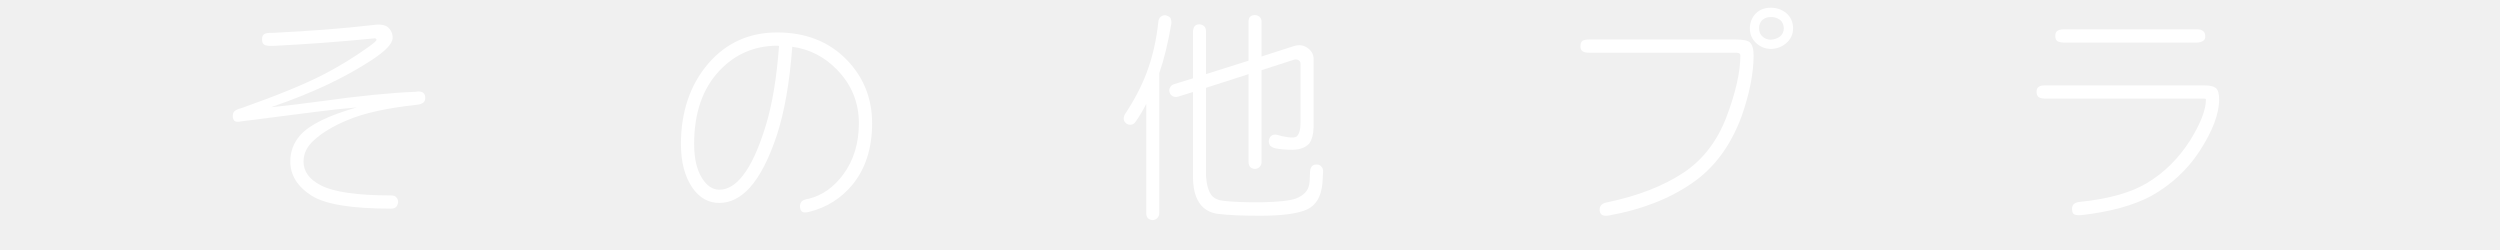
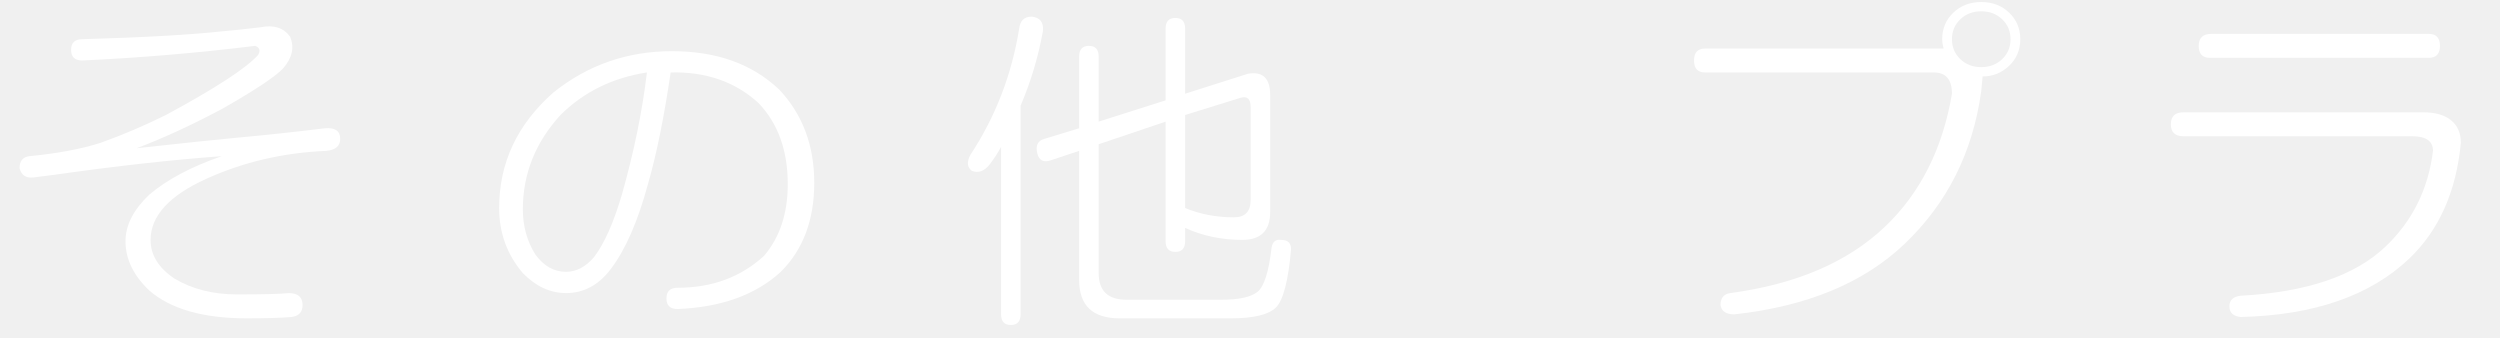
- <svg xmlns="http://www.w3.org/2000/svg" version="1.1" id="レイヤー_3" x="0px" y="0px" width="200px" height="20px" viewBox="0 0 200 20" enable-background="new 0 0 200 20" xml:space="preserve">
+ <svg xmlns="http://www.w3.org/2000/svg" version="1.1" id="レイヤー_1" x="0px" y="0px" width="200px" height="27px" viewBox="0 0 200 27" enable-background="new 0 0 200 27" xml:space="preserve">
  <g>
-     <path fill="#FFFFFF" d="M21.867,3.672c-0.247,0.012-0.458-0.006-0.635-0.053c-0.176-0.059-0.265-0.2-0.265-0.424   c-0.012-0.223,0.041-0.376,0.159-0.458c0.117-0.082,0.341-0.118,0.67-0.106c3.07-0.153,5.716-0.358,7.939-0.618   c0.588-0.094,1.012-0.046,1.271,0.142c0.271,0.223,0.406,0.518,0.406,0.882C31.4,3.508,30.806,4.12,29.63,4.872   c-2.117,1.376-4.716,2.593-7.798,3.652c-0.071,0.024-0.112,0.042-0.124,0.053c1.07-0.106,2.435-0.271,4.093-0.494   c2.94-0.412,5.434-0.659,7.48-0.741c0.035-0.012,0.059-0.018,0.07-0.018c0.212-0.023,0.376,0.006,0.494,0.088   c0.118,0.094,0.176,0.235,0.176,0.423c0,0.177-0.059,0.306-0.176,0.388c-0.141,0.094-0.306,0.147-0.494,0.159   c-2.399,0.259-4.258,0.67-5.575,1.235c-1.129,0.471-2.017,1.006-2.664,1.606c-0.553,0.494-0.829,1.059-0.829,1.694   c0,0.8,0.459,1.435,1.376,1.905c1.035,0.541,2.911,0.812,5.628,0.812c0.2,0,0.341,0.053,0.423,0.159   c0.094,0.105,0.141,0.229,0.141,0.37c-0.012,0.141-0.059,0.265-0.141,0.37c-0.094,0.106-0.235,0.159-0.423,0.159   c-3.129,0-5.24-0.342-6.334-1.023c-1.153-0.729-1.729-1.646-1.729-2.752c0-0.8,0.265-1.5,0.794-2.1   c0.741-0.835,2.247-1.576,4.517-2.223c-1,0.083-2.088,0.2-3.264,0.353c-2.8,0.365-4.781,0.617-5.946,0.759   c-0.294,0.059-0.482,0.047-0.564-0.035c-0.083-0.083-0.13-0.2-0.141-0.354c0-0.188,0.041-0.323,0.124-0.406   c0.105-0.105,0.3-0.194,0.582-0.265c2.917-1.035,5.122-1.94,6.616-2.717c1.2-0.624,2.37-1.341,3.511-2.152   c0.447-0.318,0.67-0.518,0.67-0.6c-0.023-0.047-0.042-0.076-0.053-0.088c-0.047-0.023-0.094-0.029-0.141-0.018   C27.319,3.332,24.631,3.531,21.867,3.672z" />
-     <path fill="#FFFFFF" d="M59.977,15.018c-0.742,0.812-1.553,1.217-2.435,1.217c-0.871,0-1.588-0.405-2.152-1.217   c-0.612-0.895-0.917-2.064-0.917-3.512c0.011-2.6,0.747-4.746,2.205-6.44c1.435-1.646,3.264-2.47,5.487-2.47   c2.258,0,4.093,0.706,5.504,2.117c1.4,1.411,2.1,3.129,2.1,5.151c0,1.977-0.518,3.606-1.553,4.888   c-0.917,1.117-2.088,1.853-3.511,2.205c-0.271,0.059-0.447,0.053-0.529-0.018c-0.105-0.07-0.165-0.2-0.176-0.389   c-0.013-0.188,0.041-0.341,0.158-0.458c0.117-0.095,0.3-0.159,0.547-0.194c1.082-0.271,2-0.918,2.753-1.94   c0.835-1.13,1.252-2.494,1.252-4.094c0-1.67-0.588-3.105-1.764-4.305c-1-1.023-2.188-1.629-3.564-1.817   c-0.211,2.847-0.623,5.205-1.234,7.075C61.511,12.724,60.788,14.123,59.977,15.018z M61.264,10.042   c0.518-1.694,0.871-3.817,1.059-6.369c-0.059-0.012-0.111-0.018-0.158-0.018c-1.823,0.012-3.358,0.676-4.605,1.994   c-1.353,1.435-2.029,3.387-2.029,5.857c0,1.165,0.211,2.082,0.635,2.753c0.388,0.611,0.847,0.917,1.376,0.917   c0.67,0,1.293-0.37,1.87-1.111C60.082,13.229,60.699,11.889,61.264,10.042z" />
-     <path fill="#FFFFFF" d="M92.88,1.326c0.106-0.082,0.235-0.117,0.389-0.105c0.152,0.047,0.271,0.112,0.353,0.194   c0.071,0.129,0.1,0.282,0.089,0.458c-0.259,1.529-0.583,2.858-0.971,3.987v11.186c0,0.165-0.053,0.3-0.159,0.406   c-0.094,0.094-0.218,0.146-0.37,0.158c-0.142-0.012-0.265-0.059-0.37-0.141c-0.095-0.106-0.142-0.247-0.142-0.424V8.313   c-0.271,0.529-0.547,0.994-0.829,1.394c-0.106,0.164-0.229,0.253-0.37,0.265c-0.142,0.023-0.271-0.006-0.389-0.089   c-0.13-0.105-0.2-0.217-0.212-0.335c-0.012-0.141,0.023-0.282,0.106-0.423c0.752-1.141,1.329-2.247,1.729-3.317   c0.471-1.247,0.782-2.611,0.936-4.093C92.692,1.538,92.763,1.408,92.88,1.326z M100.926,12.953c0,0.165-0.054,0.3-0.159,0.405   c-0.094,0.095-0.218,0.147-0.37,0.159c-0.142-0.012-0.265-0.059-0.371-0.142c-0.094-0.105-0.141-0.246-0.141-0.423V5.931   l-3.405,1.094v7.058c0.047,0.694,0.194,1.206,0.441,1.535c0.199,0.247,0.499,0.394,0.899,0.441c0.765,0.094,1.8,0.135,3.105,0.123   c1.329-0.023,2.246-0.123,2.752-0.3c0.623-0.247,0.977-0.624,1.059-1.129c0.012-0.083,0.023-0.165,0.035-0.247   c0.012-0.106,0.023-0.377,0.035-0.812c0.012-0.177,0.071-0.318,0.177-0.424c0.094-0.082,0.218-0.117,0.37-0.105   c0.153,0,0.271,0.053,0.354,0.158c0.105,0.106,0.152,0.247,0.141,0.424c-0.023,0.471-0.041,0.776-0.053,0.917   c-0.023,0.13-0.041,0.253-0.053,0.371c-0.165,0.964-0.653,1.575-1.465,1.835c-0.729,0.246-1.806,0.376-3.229,0.388   c-1.553,0.012-2.787-0.041-3.705-0.159c-0.423-0.07-0.782-0.235-1.076-0.493c-0.247-0.224-0.44-0.519-0.582-0.883   c-0.153-0.399-0.235-0.888-0.247-1.464V7.36l-1.182,0.37c-0.177,0.047-0.324,0.036-0.441-0.035c-0.118-0.059-0.2-0.159-0.247-0.3   c-0.047-0.153-0.035-0.282,0.035-0.388c0.059-0.141,0.177-0.235,0.353-0.282l1.482-0.459V2.508   c0.012-0.176,0.059-0.317,0.142-0.423c0.094-0.094,0.217-0.141,0.37-0.141c0.142,0.012,0.265,0.059,0.37,0.141   c0.106,0.094,0.159,0.235,0.159,0.423v3.423l3.405-1.076V1.731c0-0.176,0.041-0.306,0.123-0.388   c0.106-0.094,0.235-0.141,0.389-0.141c0.141,0.012,0.265,0.059,0.37,0.141c0.105,0.106,0.159,0.236,0.159,0.388v2.788l2.575-0.829   c0.4-0.129,0.759-0.088,1.076,0.124c0.342,0.235,0.512,0.535,0.512,0.9v5.451c-0.012,0.564-0.129,1.006-0.353,1.324   c-0.306,0.318-0.741,0.482-1.306,0.494c-0.553,0-1.029-0.041-1.429-0.123c-0.188-0.059-0.317-0.13-0.389-0.212   c-0.082-0.117-0.117-0.247-0.105-0.389c0.023-0.176,0.088-0.306,0.194-0.388c0.117-0.094,0.271-0.123,0.458-0.088   c0.247,0.082,0.535,0.146,0.865,0.193c0.353,0.048,0.588,0.031,0.705-0.053c0.212-0.188,0.317-0.57,0.317-1.146V5.154   c0-0.176-0.053-0.288-0.158-0.335c-0.106-0.071-0.235-0.083-0.389-0.036l-2.575,0.83V12.953z" />
-     <path fill="#FFFFFF" d="M138.894,3.161c0.553,0,0.917,0.077,1.094,0.229c0.199,0.188,0.3,0.535,0.3,1.041   c0,1.435-0.324,3.07-0.971,4.904c-0.87,2.33-2.176,4.094-3.917,5.293c-1.834,1.271-4.063,2.141-6.687,2.611   c-0.211,0.035-0.376,0.029-0.494-0.018c-0.129-0.047-0.211-0.165-0.246-0.353c-0.013-0.188,0.023-0.336,0.105-0.441   c0.105-0.118,0.253-0.194,0.441-0.229c2.505-0.518,4.575-1.323,6.21-2.417c1.505-1.012,2.629-2.47,3.37-4.375   c0.752-1.977,1.129-3.635,1.129-4.976c0-0.141-0.112-0.212-0.335-0.212h-11.751c-0.247,0-0.429-0.041-0.547-0.124   c-0.105-0.082-0.158-0.211-0.158-0.388c0-0.211,0.053-0.358,0.158-0.441c0.118-0.071,0.3-0.106,0.547-0.106H138.894z    M140.499,1.043c0.306-0.282,0.688-0.423,1.146-0.423c-0.012-0.012,0.006-0.012,0.053,0c0-0.012,0.006-0.018,0.018-0.018V0.62   c0.424,0,0.817,0.141,1.183,0.423c0.364,0.318,0.547,0.724,0.547,1.217c0,0.506-0.2,0.917-0.601,1.235   c-0.329,0.271-0.729,0.412-1.199,0.423c-0.436-0.023-0.8-0.165-1.094-0.423c-0.377-0.318-0.564-0.729-0.564-1.235   C139.999,1.767,140.169,1.361,140.499,1.043z M141.011,2.931c0.164,0.153,0.376,0.236,0.635,0.247   c0.306-0.023,0.553-0.106,0.741-0.247c0.211-0.165,0.317-0.388,0.317-0.67c-0.012-0.293-0.112-0.517-0.3-0.67   c-0.235-0.165-0.482-0.241-0.741-0.229c-0.259,0-0.482,0.077-0.671,0.229c-0.176,0.165-0.265,0.388-0.265,0.67   C140.728,2.555,140.822,2.779,141.011,2.931z" />
-     <path fill="#FFFFFF" d="M176.349,6.831c0.436,0,0.741,0.07,0.918,0.211s0.265,0.447,0.265,0.917c0,1.153-0.529,2.541-1.588,4.165   c-0.977,1.481-2.265,2.67-3.864,3.563c-1.423,0.753-3.27,1.259-5.539,1.518c-0.236,0.023-0.424,0.012-0.565-0.035   c-0.129-0.048-0.199-0.183-0.211-0.406c-0.012-0.188,0.035-0.335,0.141-0.44c0.13-0.106,0.3-0.165,0.512-0.177   c2.294-0.235,4.081-0.741,5.363-1.518c1.353-0.812,2.494-1.94,3.423-3.388c0.847-1.365,1.271-2.458,1.271-3.282   c0-0.047-0.041-0.07-0.124-0.07h-12.773c-0.224-0.012-0.388-0.053-0.493-0.124c-0.106-0.094-0.159-0.235-0.159-0.423   c0-0.188,0.053-0.318,0.159-0.388c0.105-0.083,0.27-0.124,0.493-0.124H176.349z M175.731,2.349c0.2-0.012,0.358,0.024,0.477,0.106   c0.141,0.094,0.212,0.235,0.212,0.423c0.012,0.2-0.054,0.335-0.194,0.406c-0.142,0.083-0.306,0.124-0.494,0.124h-10.639   c-0.235-0.012-0.405-0.053-0.512-0.124c-0.105-0.082-0.158-0.217-0.158-0.406c0-0.188,0.053-0.323,0.158-0.406   c0.117-0.082,0.288-0.124,0.512-0.124H175.731z" />
+     <path fill="#FFFFFF" d="M20.858,2.181c1.041-0.213,1.821,0.037,2.342,0.744c0.372,0.851,0.185,1.701-0.558,2.552   c-0.596,0.638-2.194,1.702-4.796,3.19c-2.529,1.348-4.834,2.411-6.915,3.19c3.865-0.425,6.581-0.708,8.142-0.851   c2.304-0.212,4.61-0.46,6.916-0.744c0.817-0.07,1.227,0.212,1.227,0.851c0,0.568-0.373,0.887-1.115,0.957   c-3.421,0.143-6.62,0.887-9.593,2.232c-2.975,1.348-4.461,2.978-4.461,4.892c0,1.206,0.631,2.232,1.896,3.083   c1.412,0.851,3.085,1.276,5.02,1.276c2.156,0,3.531-0.035,4.127-0.106c0.742,0,1.115,0.319,1.115,0.957   c0,0.566-0.298,0.886-0.892,0.957c-0.819,0.069-2.008,0.106-3.569,0.106c-3.496,0-6.098-0.744-7.808-2.233   c-1.265-1.204-1.896-2.515-1.896-3.934c0-1.276,0.631-2.516,1.896-3.722c1.412-1.204,3.346-2.233,5.8-3.083   c-3.942,0.284-8.404,0.781-13.385,1.488l-1.673,0.212c-0.596,0.072-0.967-0.176-1.115-0.744c0-0.567,0.26-0.886,0.781-0.957   c2.231-0.213,4.127-0.567,5.688-1.063c1.785-0.638,3.531-1.382,5.243-2.233c3.94-2.126,6.394-3.722,7.361-4.785   c0.223-0.354,0.148-0.602-0.223-0.744C15.8,4.237,11.19,4.626,6.581,4.839c-0.596,0-0.893-0.283-0.893-0.851   c0-0.566,0.296-0.851,0.893-0.851c4.908-0.142,8.662-0.354,11.265-0.638C18.664,2.43,19.667,2.323,20.858,2.181z" />
+     <path fill="#FFFFFF" d="M62.351,7.178c1.858,1.985,2.789,4.466,2.789,7.443c0,2.978-0.893,5.353-2.677,7.124   c-2.008,1.843-4.76,2.834-8.254,2.978c-0.596,0-0.893-0.284-0.893-0.851s0.296-0.851,0.893-0.851c2.75,0,5.056-0.851,6.916-2.553   c1.264-1.488,1.896-3.402,1.896-5.741c0-2.693-0.781-4.854-2.342-6.486c-1.859-1.701-4.202-2.515-7.027-2.445   c-0.521,3.545-1.116,6.486-1.785,8.825c-0.819,3.049-1.823,5.353-3.012,6.911c-0.967,1.276-2.158,1.914-3.569,1.914   c-1.265,0-2.417-0.531-3.458-1.595c-1.266-1.488-1.896-3.225-1.896-5.21c0-3.615,1.45-6.699,4.35-9.251   c2.75-2.196,5.912-3.296,9.481-3.296S60.193,5.123,62.351,7.178z M44.839,9.198c-2.007,2.198-3.011,4.715-3.011,7.55   c0,1.347,0.334,2.552,1.004,3.615c0.669,0.922,1.486,1.382,2.454,1.382c0.817,0,1.562-0.389,2.231-1.17   c0.817-1.063,1.562-2.728,2.231-4.997c0.965-3.403,1.635-6.662,2.007-9.782C49.003,6.221,46.697,7.356,44.839,9.198z" />
+     <path fill="#FFFFFF" d="M82.54,1.33c0.669,0.071,0.966,0.462,0.893,1.169c-0.373,2.057-0.967,4.041-1.785,5.955v16.693   c0,0.566-0.262,0.851-0.781,0.851c-0.521,0-0.781-0.284-0.781-0.851V11.75c-0.223,0.425-0.521,0.887-0.893,1.382   c-0.446,0.568-0.931,0.745-1.45,0.532c-0.373-0.282-0.41-0.708-0.112-1.276c2.008-3.047,3.308-6.415,3.904-10.101   C81.609,1.649,81.943,1.33,82.54,1.33z M93.248,2.287c0-0.567,0.26-0.851,0.781-0.851c0.52,0,0.781,0.284,0.781,0.851v5.21   l5.019-1.595c1.188-0.213,1.785,0.355,1.785,1.701v9.356c0,1.489-0.745,2.233-2.231,2.233c-1.637,0-3.162-0.319-4.573-0.957V19.3   c0,0.568-0.261,0.851-0.781,0.851c-0.521,0-0.781-0.282-0.781-0.851V9.73l-5.354,1.808v10.314c0,1.419,0.743,2.127,2.231,2.127   h7.584c1.412,0,2.379-0.213,2.9-0.639c0.52-0.425,0.892-1.595,1.115-3.509c0.073-0.495,0.335-0.708,0.78-0.638   c0.52,0,0.781,0.249,0.781,0.744c-0.223,2.552-0.633,4.11-1.227,4.679c-0.597,0.566-1.785,0.851-3.57,0.851h-8.923   c-2.158,0-3.235-1.028-3.235-3.084V12.069l-2.231,0.744c-0.596,0.213-0.967,0.037-1.115-0.532c-0.15-0.638,0.037-1.027,0.558-1.169   l2.789-0.851V4.52c0-0.567,0.26-0.851,0.781-0.851c0.52,0,0.781,0.284,0.781,0.851v5.21l5.354-1.701V2.287z M94.809,9.198v7.443   c1.188,0.496,2.49,0.744,3.904,0.744c0.893,0,1.338-0.46,1.338-1.383V8.561c0-0.638-0.261-0.886-0.781-0.745L94.809,9.198z" />
+     <path fill="#FFFFFF" d="M160.73,5.264c-0.597,0.568-1.303,0.851-2.12,0.851l-0.111,1.169c-0.669,4.891-2.715,8.969-6.135,12.229   c-3.272,3.119-7.808,4.997-13.607,5.635c-0.669,0-1.042-0.249-1.115-0.744c0-0.568,0.26-0.886,0.78-0.957   c5.279-0.708,9.406-2.48,12.381-5.316c2.825-2.693,4.61-6.237,5.354-10.633c0-1.133-0.484-1.701-1.45-1.701h-18.293   c-0.596,0-0.892-0.319-0.892-0.957c0-0.638,0.296-0.957,0.892-0.957h19.073c-0.074-0.282-0.111-0.532-0.111-0.744   c0-0.851,0.297-1.559,0.893-2.127c0.595-0.566,1.339-0.851,2.23-0.851c0.893,0,1.635,0.284,2.231,0.851   c0.594,0.568,0.892,1.276,0.892,2.127S161.324,4.698,160.73,5.264z M160.173,1.542c-0.446-0.425-1.004-0.638-1.674-0.638   c-0.669,0-1.227,0.212-1.673,0.638s-0.669,0.957-0.669,1.595c0,0.638,0.223,1.169,0.669,1.595s1.004,0.638,1.673,0.638   c0.67,0,1.228-0.213,1.674-0.638c0.445-0.425,0.669-0.957,0.669-1.595C160.842,2.5,160.618,1.968,160.173,1.542z" />
+     <path fill="#FFFFFF" d="M196.088,9.624c0.52,0.425,0.781,1.028,0.781,1.808c-0.373,3.899-1.748,6.983-4.127,9.25   c-3.123,2.978-7.623,4.536-13.496,4.679c-0.597-0.071-0.893-0.355-0.893-0.851c0-0.497,0.296-0.781,0.893-0.851   c5.278-0.282,9.146-1.595,11.6-3.935c2.156-2.055,3.42-4.606,3.793-7.655c0-0.779-0.558-1.17-1.674-1.17h-18.292   c-0.67,0-1.004-0.319-1.004-0.957c0-0.638,0.334-0.957,1.004-0.957h19.185C194.823,8.986,195.567,9.198,196.088,9.624z    M195.196,3.669c0,0.638-0.298,0.957-0.893,0.957h-17.512c-0.596,0-0.893-0.319-0.893-0.957c0-0.638,0.335-0.957,1.004-0.957h17.4   C194.898,2.712,195.196,3.031,195.196,3.669z" />
  </g>
-   <g>
- </g>
</svg>
